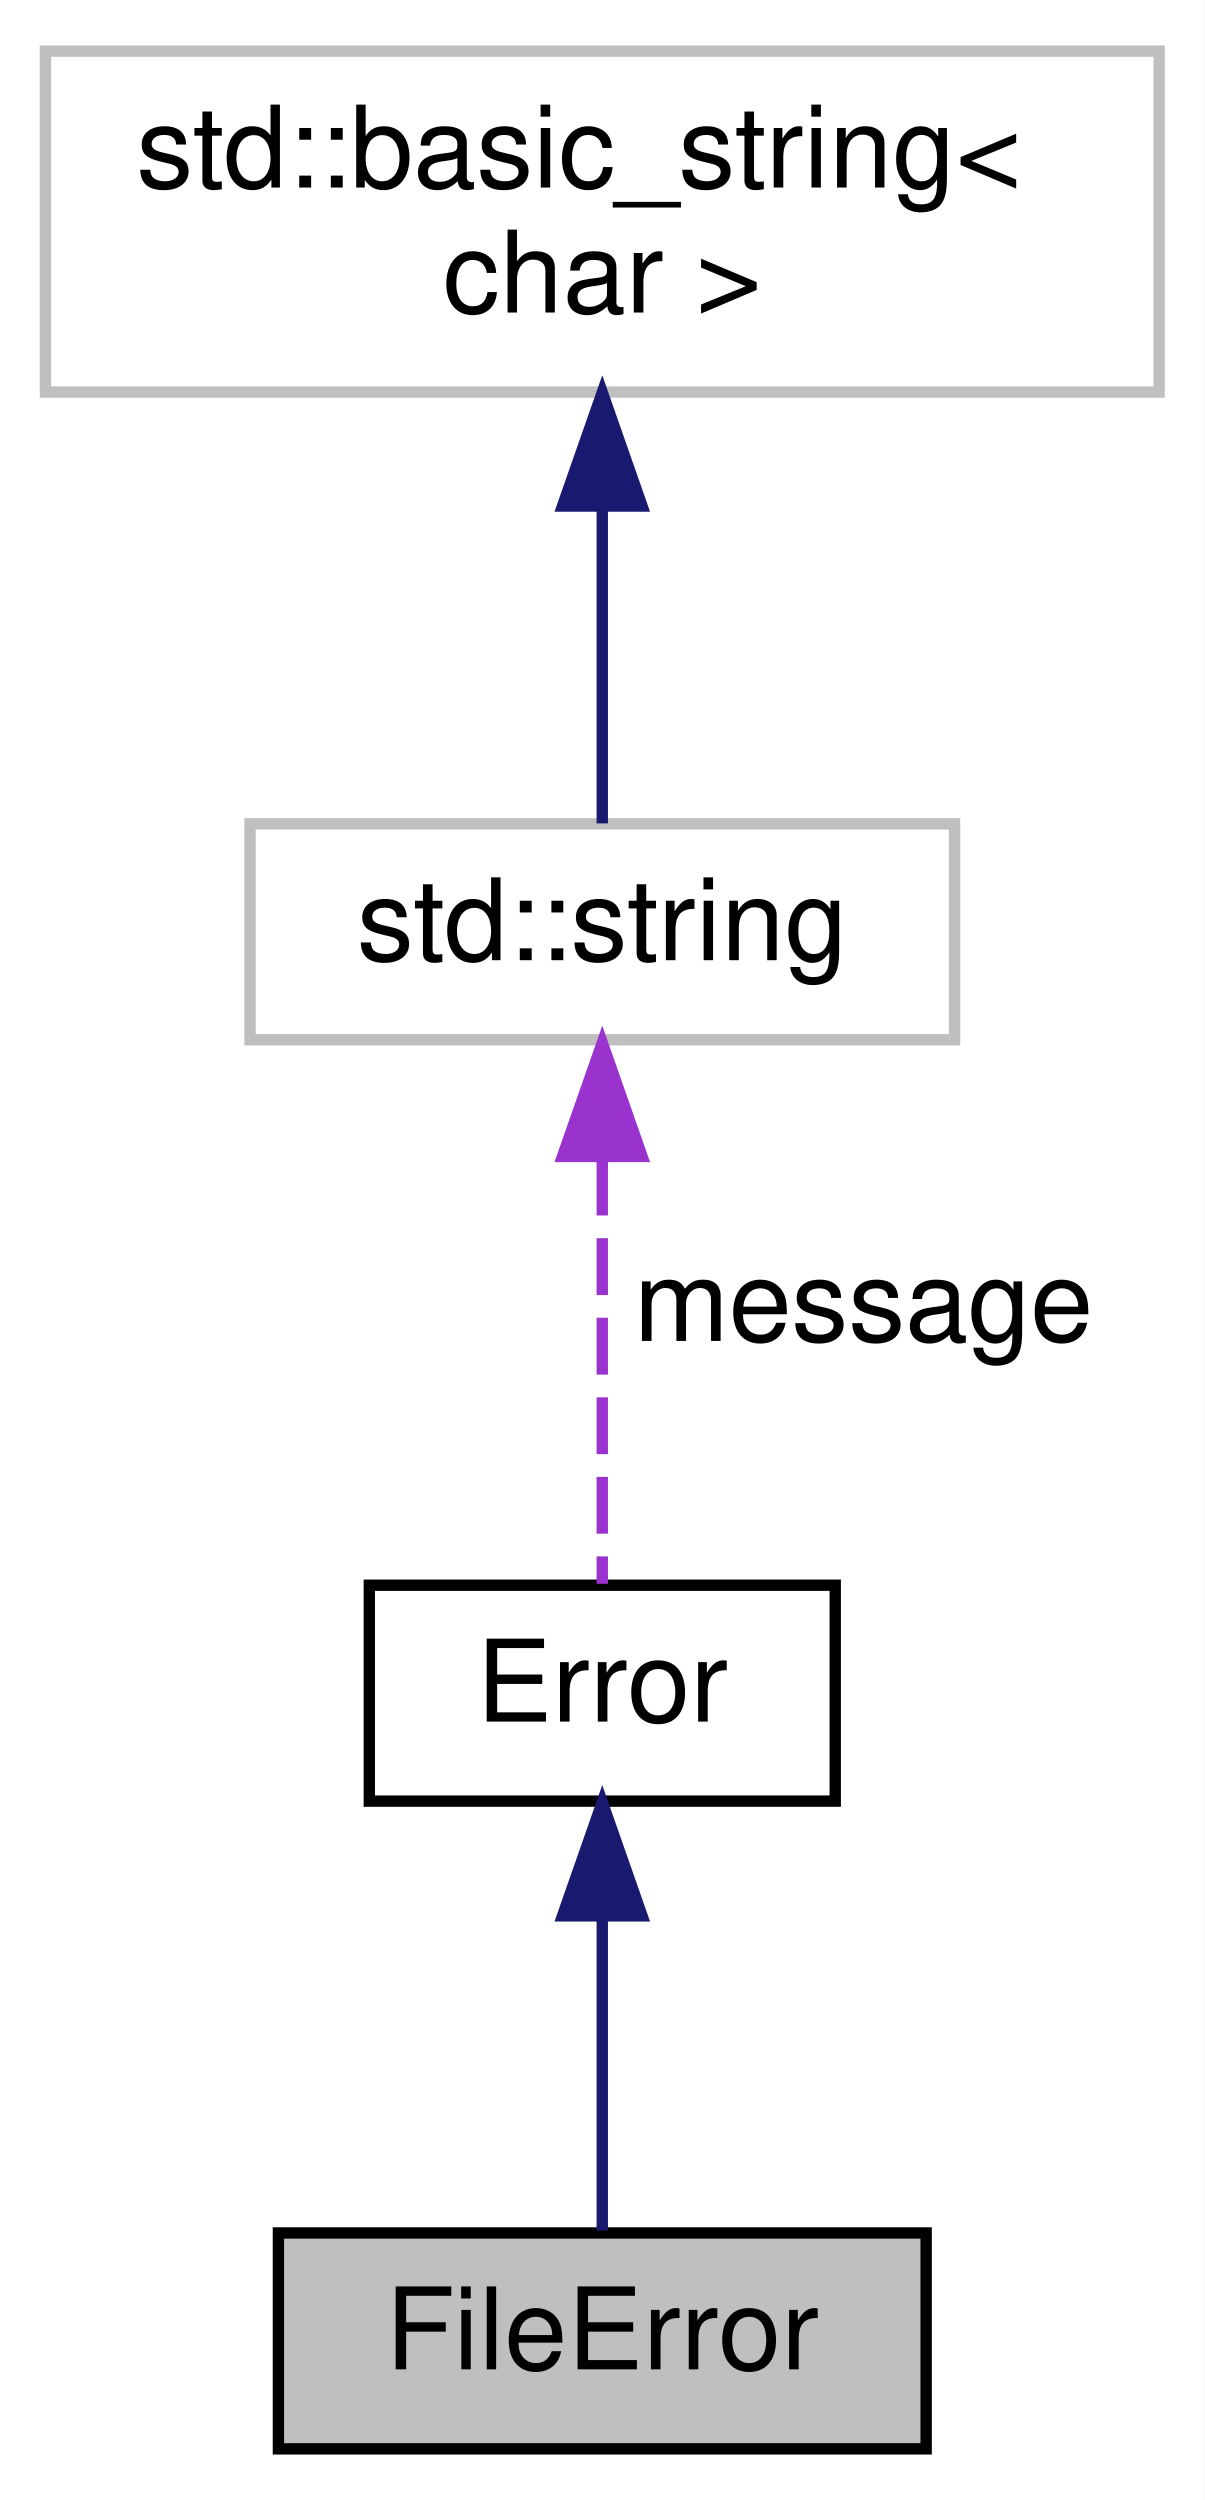
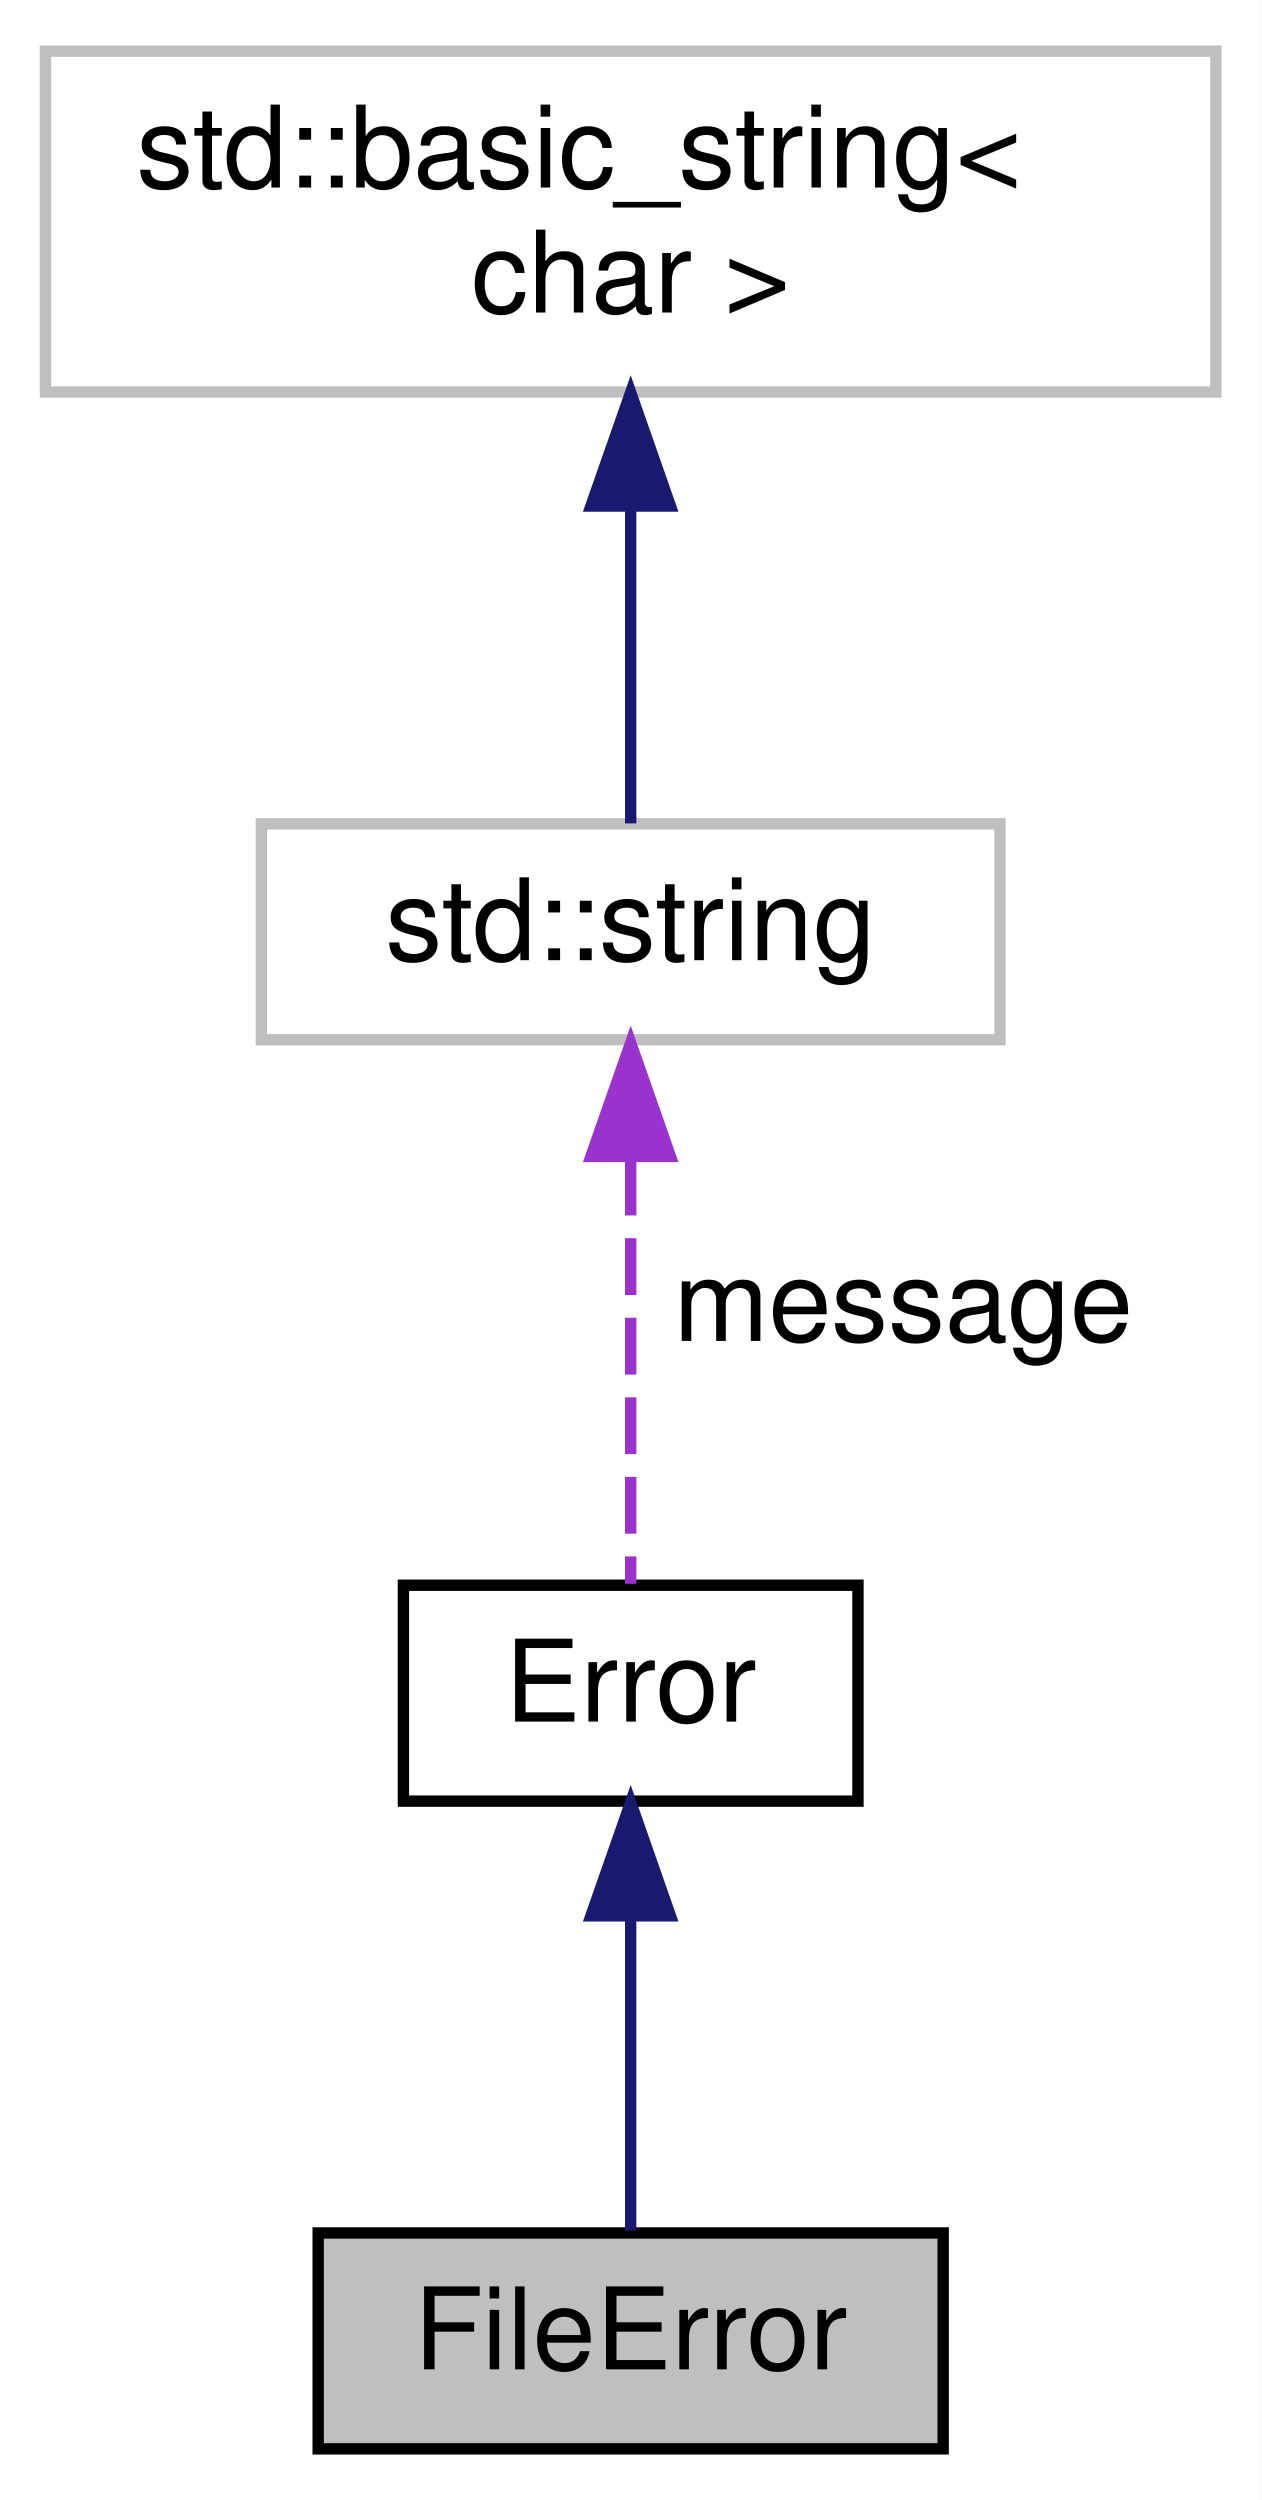
- <svg xmlns="http://www.w3.org/2000/svg" xmlns:xlink="http://www.w3.org/1999/xlink" width="106pt" height="220pt" viewBox="0.00 0.00 106.00 220.00">
+ <svg xmlns="http://www.w3.org/2000/svg" xmlns:xlink="http://www.w3.org/1999/xlink" width="111pt" height="220pt" viewBox="0.00 0.00 111.00 220.00">
  <g id="graph0" class="graph" transform="scale(1 1) rotate(0) translate(4 216)">
-     <polygon fill="white" stroke="none" points="-4,4 -4,-216 102,-216 102,4 -4,4" />
+     <polygon fill="white" stroke="none" points="-4,4 -4,-216 107,-216 107,4 -4,4" />
    <g id="node1" class="node">
-       <polygon fill="#bfbfbf" stroke="black" points="20.5,-0.5 20.5,-19.5 77.5,-19.5 77.5,-0.5 20.5,-0.5" />
-       <text text-anchor="middle" x="49" y="-7.5" font-family="Helvetica,sans-Serif" font-size="10.00">FileError</text>
+       <polygon fill="#bfbfbf" stroke="black" points="24,-0.5 24,-19.5 79,-19.5 79,-0.5 24,-0.5" />
+       <text text-anchor="middle" x="51.5" y="-7.5" font-family="Helvetica,sans-Serif" font-size="10.00">FileError</text>
    </g>
    <g id="node2" class="node">
      <g id="a_node2">
        <a xlink:href="classError.html" target="_top" xlink:title="A playd exception. ">
-           <polygon fill="white" stroke="black" points="28.5,-57.5 28.5,-76.5 69.5,-76.5 69.5,-57.5 28.5,-57.5" />
-           <text text-anchor="middle" x="49" y="-64.5" font-family="Helvetica,sans-Serif" font-size="10.00">Error</text>
+           <polygon fill="white" stroke="black" points="31.5,-57.5 31.5,-76.5 71.5,-76.5 71.5,-57.5 31.5,-57.5" />
+           <text text-anchor="middle" x="51.5" y="-64.5" font-family="Helvetica,sans-Serif" font-size="10.00">Error</text>
        </a>
      </g>
    </g>
    <g id="edge1" class="edge">
-       <path fill="none" stroke="midnightblue" d="M49,-47.117C49,-37.817 49,-27.056 49,-19.715" />
-       <polygon fill="midnightblue" stroke="midnightblue" points="45.5,-47.406 49,-57.406 52.5,-47.406 45.5,-47.406" />
+       <path fill="none" stroke="midnightblue" d="M51.5,-47.117C51.5,-37.817 51.5,-27.056 51.5,-19.715" />
+       <polygon fill="midnightblue" stroke="midnightblue" points="48,-47.406 51.5,-57.406 55,-47.406 48,-47.406" />
    </g>
    <g id="node3" class="node">
      <g id="a_node3">
        <a xlink:title="STL class. ">
-           <polygon fill="white" stroke="#bfbfbf" points="18,-124.5 18,-143.5 80,-143.5 80,-124.5 18,-124.5" />
-           <text text-anchor="middle" x="49" y="-131.5" font-family="Helvetica,sans-Serif" font-size="10.00">std::string</text>
+           <polygon fill="white" stroke="#bfbfbf" points="19,-124.5 19,-143.5 84,-143.5 84,-124.5 19,-124.5" />
+           <text text-anchor="middle" x="51.5" y="-131.5" font-family="Helvetica,sans-Serif" font-size="10.00">std::string</text>
        </a>
      </g>
    </g>
    <g id="edge2" class="edge">
-       <path fill="none" stroke="#9a32cd" stroke-dasharray="5,2" d="M49,-114.037C49,-101.67 49,-86.12 49,-76.627" />
-       <polygon fill="#9a32cd" stroke="#9a32cd" points="45.5,-114.234 49,-124.234 52.5,-114.234 45.5,-114.234" />
-       <text text-anchor="middle" x="72" y="-98" font-family="Helvetica,sans-Serif" font-size="10.00"> message</text>
+       <path fill="none" stroke="#9a32cd" stroke-dasharray="5,2" d="M51.5,-114.037C51.5,-101.67 51.5,-86.12 51.5,-76.627" />
+       <polygon fill="#9a32cd" stroke="#9a32cd" points="48,-114.234 51.5,-124.234 55,-114.234 48,-114.234" />
+       <text text-anchor="middle" x="75.5" y="-98" font-family="Helvetica,sans-Serif" font-size="10.00"> message</text>
    </g>
    <g id="node4" class="node">
      <g id="a_node4">
        <a xlink:title="STL class. ">
-           <polygon fill="white" stroke="#bfbfbf" points="-7.10543e-15,-181.5 -7.10543e-15,-211.5 98,-211.5 98,-181.5 -7.10543e-15,-181.5" />
+           <polygon fill="white" stroke="#bfbfbf" points="0,-181.5 0,-211.5 103,-211.5 103,-181.5 0,-181.5" />
          <text text-anchor="start" x="8" y="-199.5" font-family="Helvetica,sans-Serif" font-size="10.00">std::basic_string&lt;</text>
-           <text text-anchor="middle" x="49" y="-188.5" font-family="Helvetica,sans-Serif" font-size="10.00"> char &gt;</text>
+           <text text-anchor="middle" x="51.5" y="-188.5" font-family="Helvetica,sans-Serif" font-size="10.00"> char &gt;</text>
        </a>
      </g>
    </g>
    <g id="edge3" class="edge">
-       <path fill="none" stroke="midnightblue" d="M49,-171.352C49,-161.513 49,-150.775 49,-143.54" />
-       <polygon fill="midnightblue" stroke="midnightblue" points="45.5,-171.468 49,-181.468 52.5,-171.468 45.5,-171.468" />
+       <path fill="none" stroke="midnightblue" d="M51.5,-171.352C51.5,-161.513 51.5,-150.775 51.5,-143.54" />
+       <polygon fill="midnightblue" stroke="midnightblue" points="48,-171.468 51.5,-181.468 55,-171.468 48,-171.468" />
    </g>
  </g>
</svg>
